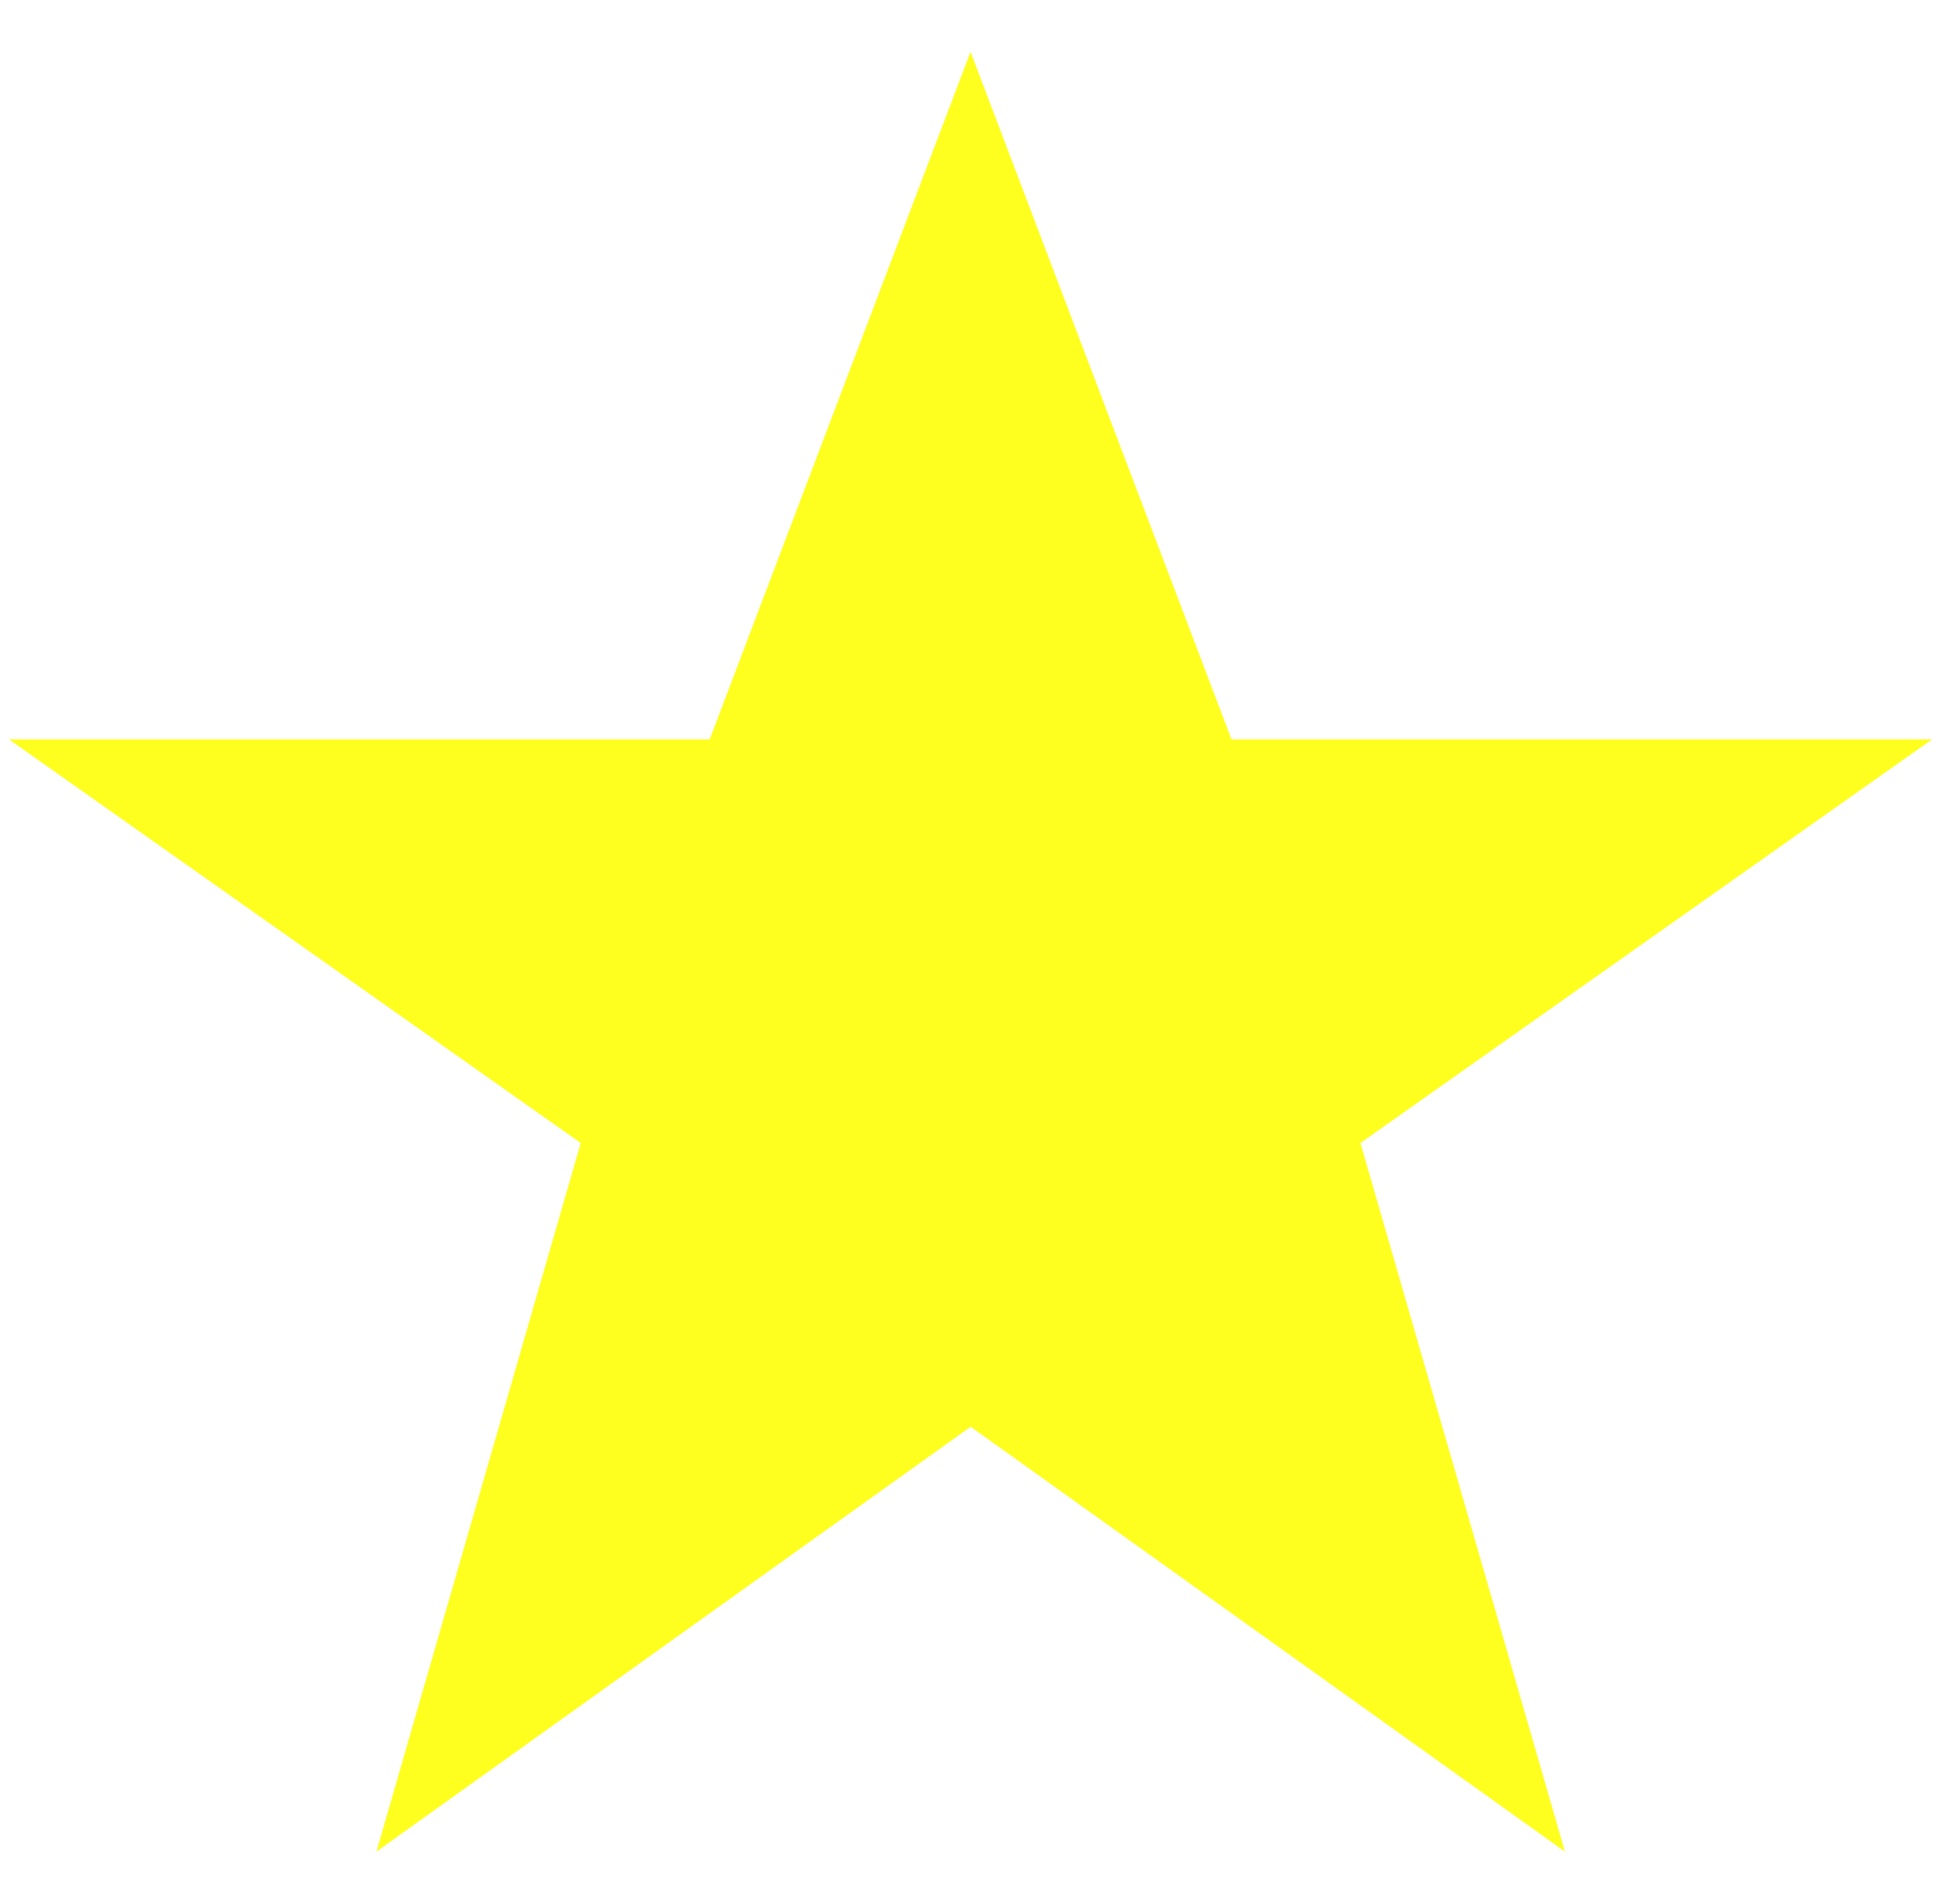
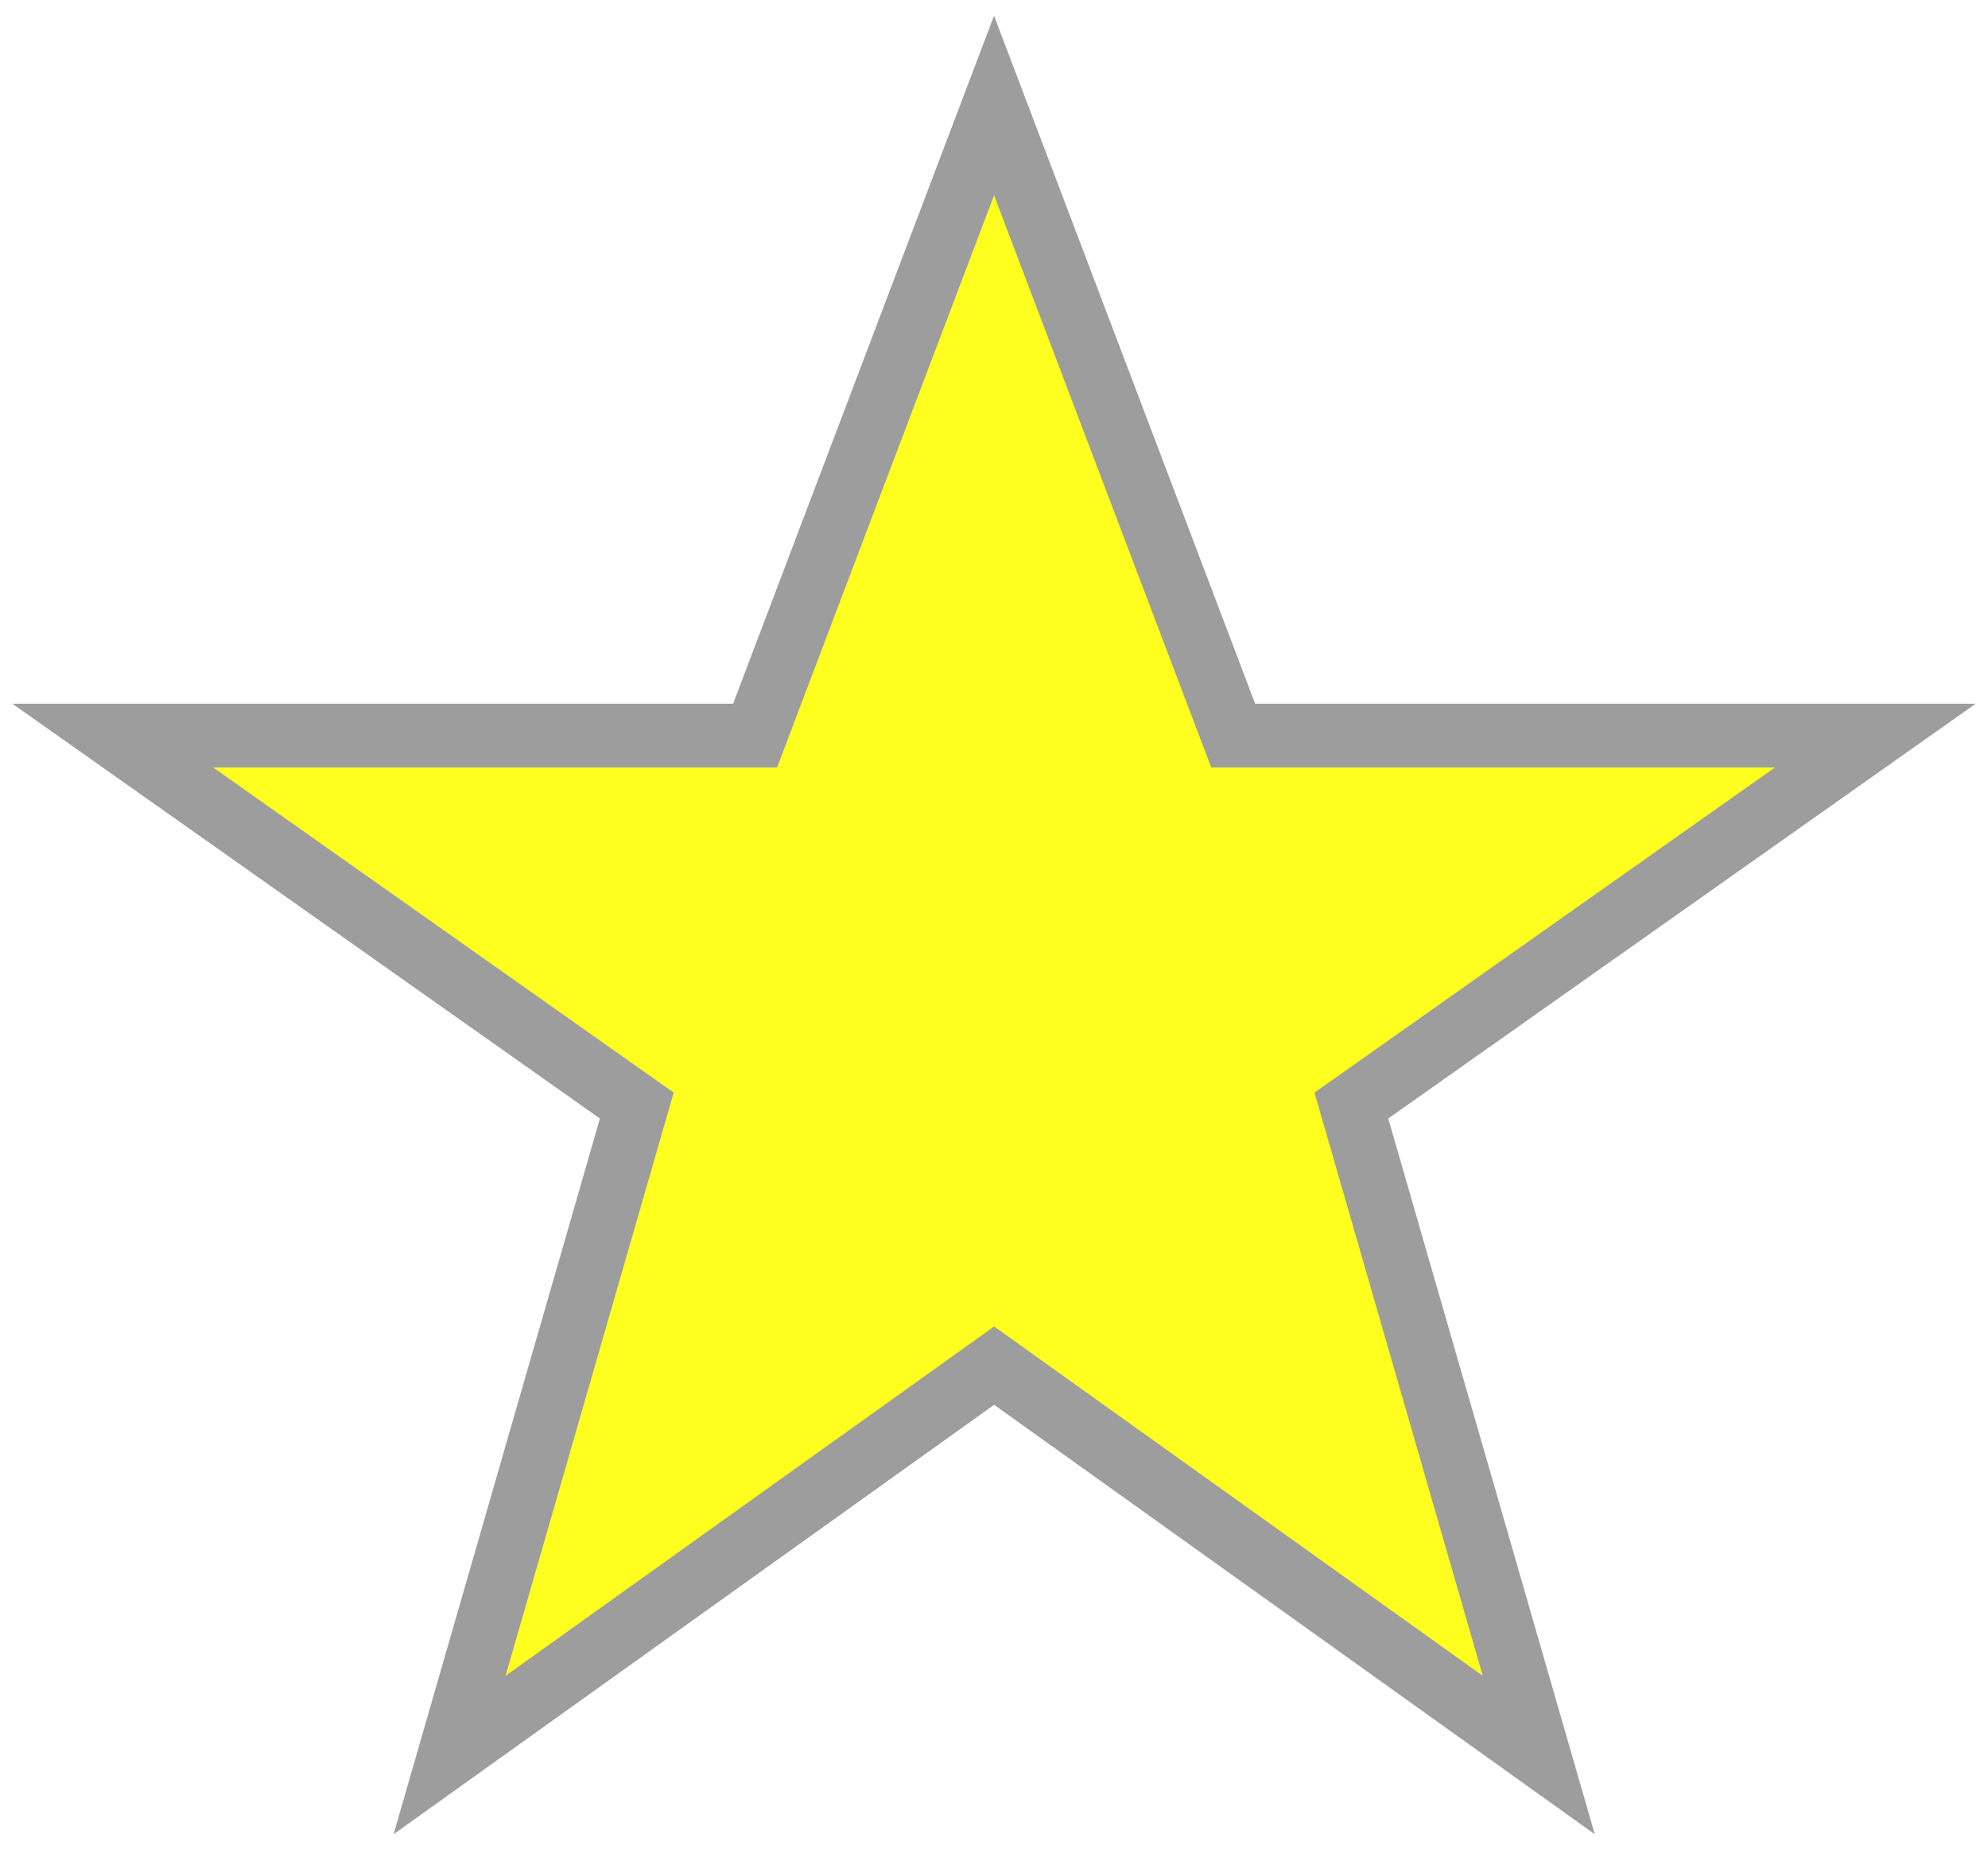
- <svg xmlns="http://www.w3.org/2000/svg" version="1.1" id="Layer_1" x="0px" y="0px" width="20.939px" height="20.531px" viewBox="-419.18 432.191 20.939 20.531" enable-background="new -419.18 432.191 20.939 20.531" xml:space="preserve">
-   <path fill="#FFFF1F" d="M-408.71,432.75l2.815,7.416h7.558l-6.167,4.354l2.206,7.643l-6.411-4.583l-6.41,4.583l2.204-7.643  l-6.168-4.354h7.559L-408.71,432.75z" />
+ <svg xmlns="http://www.w3.org/2000/svg" version="1.1" id="Layer_1" x="0px" y="0px" width="23.401px" height="21.897px" viewBox="-421.739 430.266 23.401 21.897" enable-background="new -421.739 430.266 23.401 21.897" xml:space="preserve">
+   <path fill="#FFFF1F" stroke="#9D9D9D" stroke-width="0.75" stroke-miterlimit="10" d="M-410.038,431.508l2.815,7.416h7.558  l-6.167,4.354l2.206,7.644l-6.411-4.583l-6.41,4.583l2.204-7.644l-6.168-4.354h7.56L-410.038,431.508z" />
</svg>
